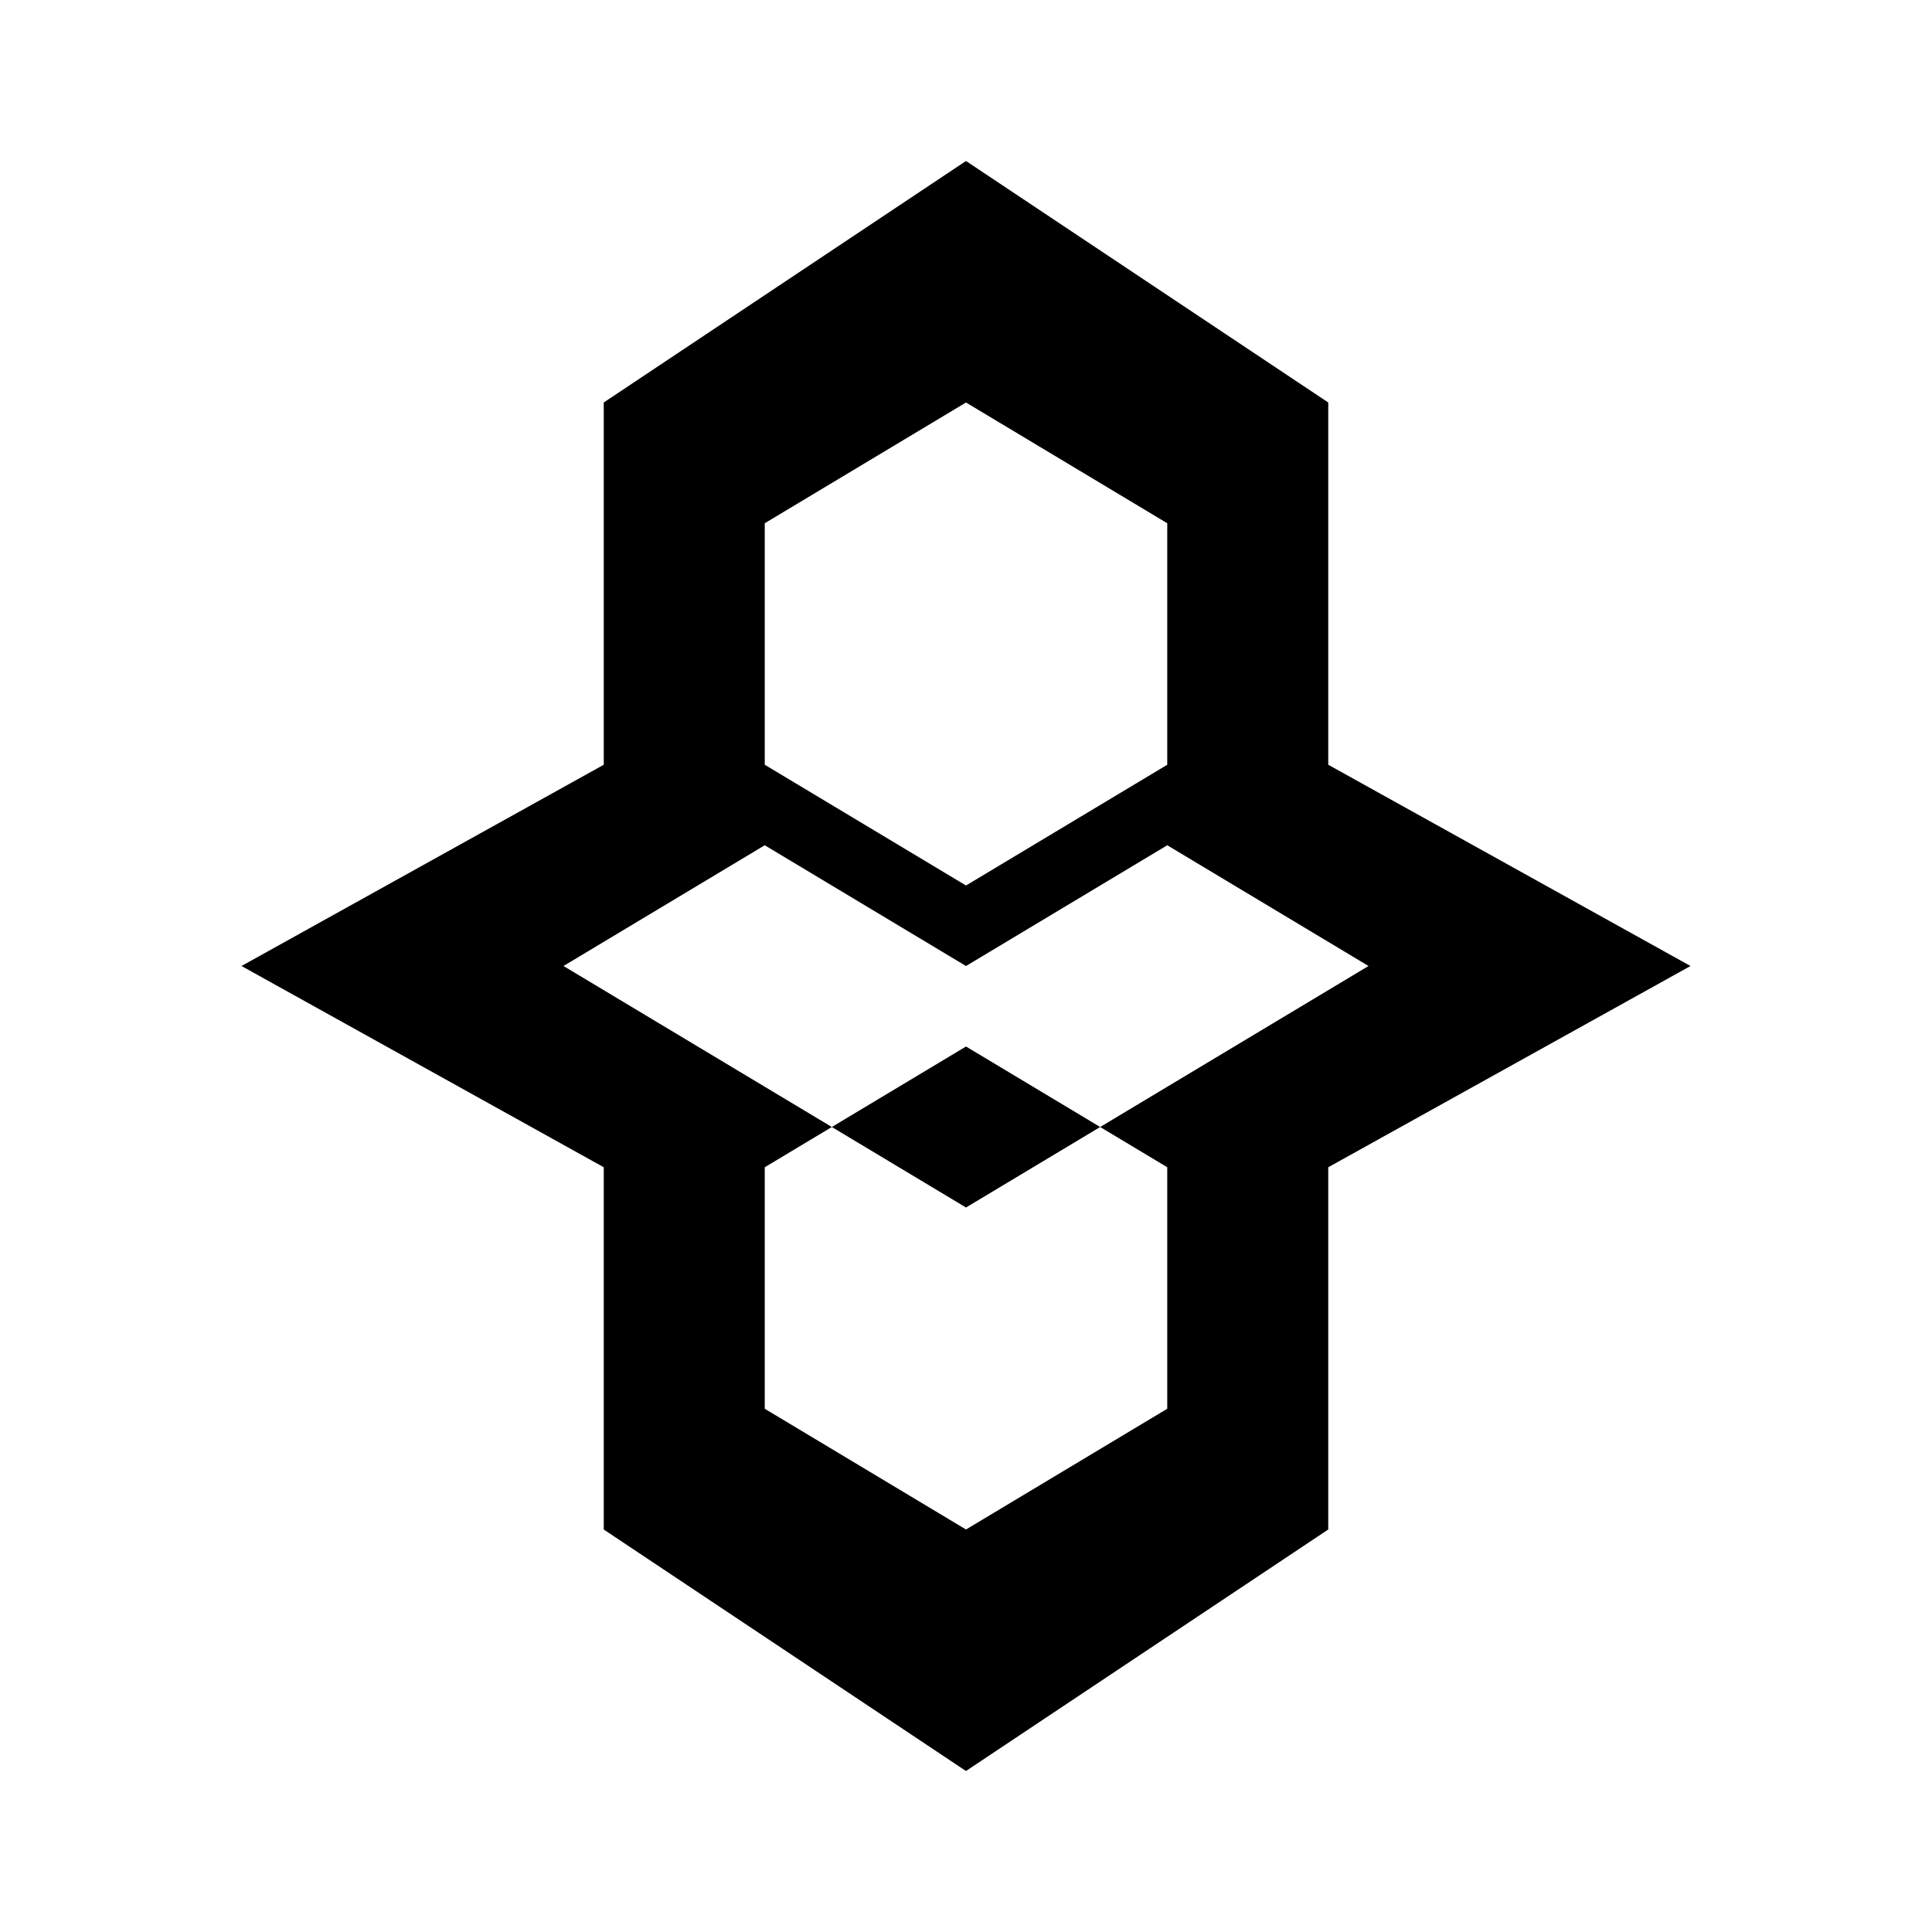
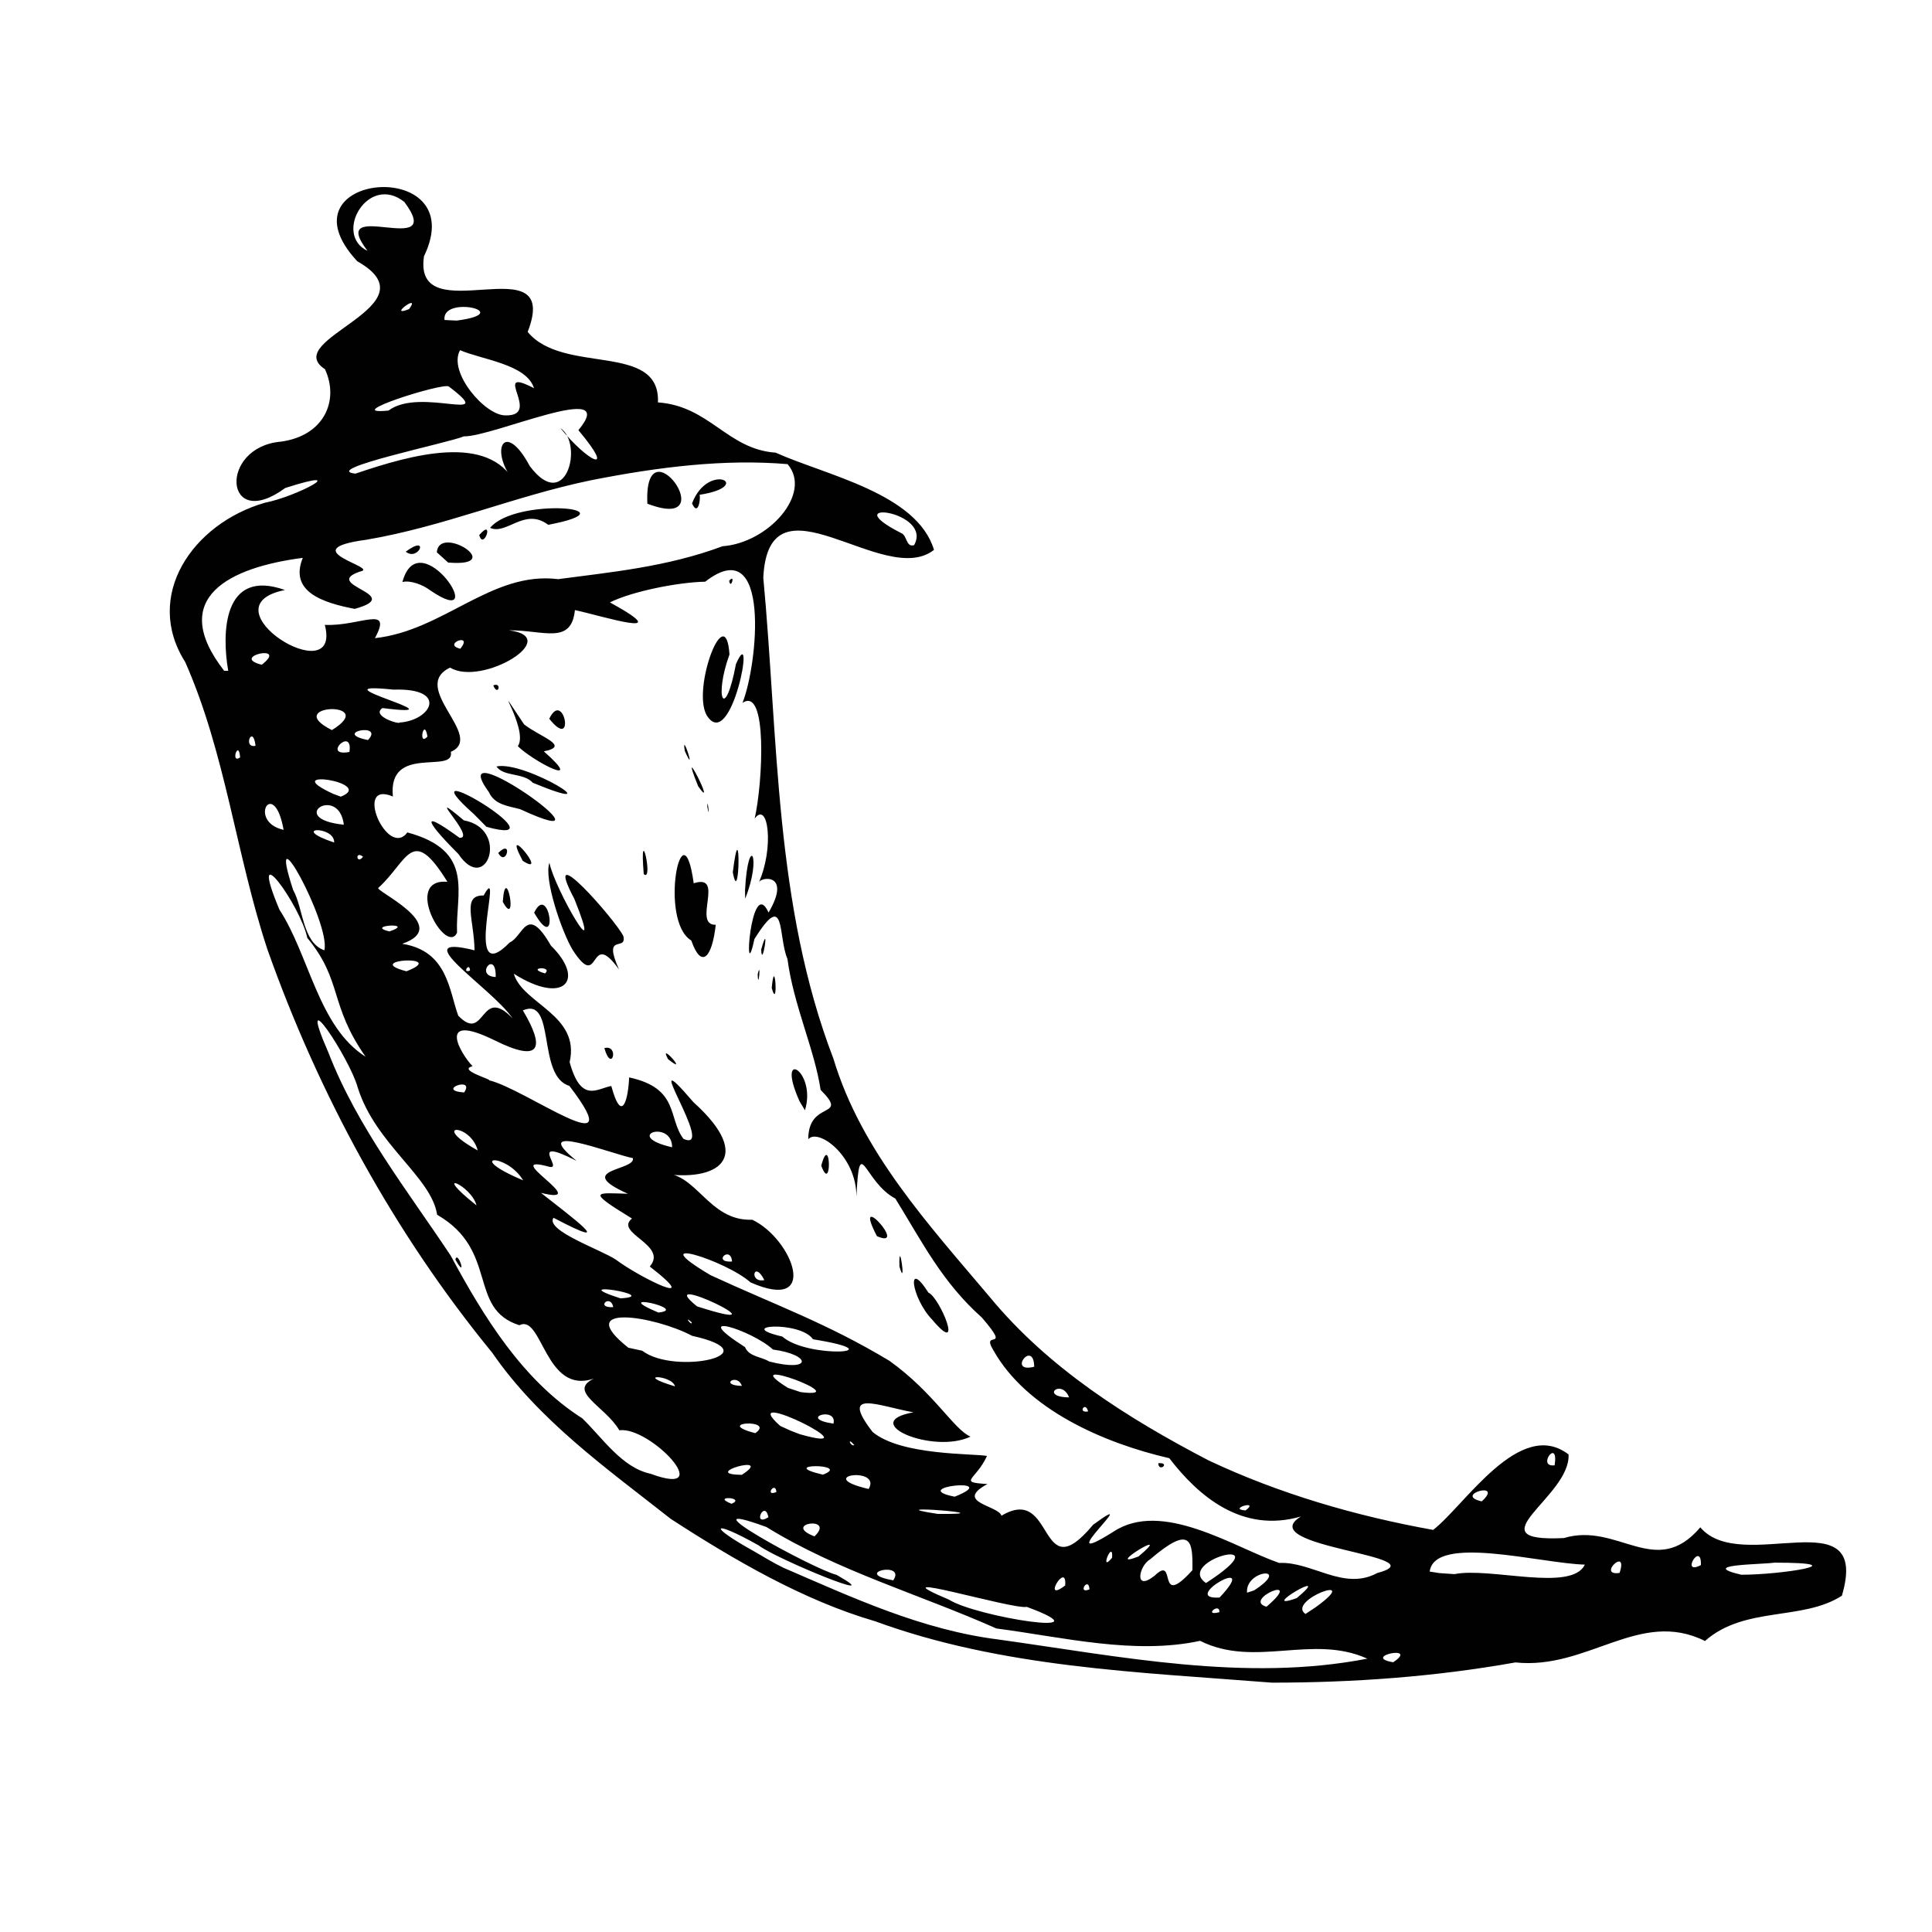
- <svg xmlns="http://www.w3.org/2000/svg" viewBox="0 0 24 24" fill="currentColor">
-   <path d="M12 2L7.5 5v4.5L3 12l4.5 2.5V19L12 22l4.5-3v-4.5L21 12l-4.5-2.5V5L12 2zm0 3l2.5 1.5v3L12 11 9.5 9.5v-3L12 5zm-5 7l2.5-1.5L12 12l2.5-1.5L17 12l-2.5 1.5L12 15l-2.5-1.5L7 12zm5 7l-2.5-1.5v-3L12 13l2.5 1.5v3L12 19z" />
+ <svg xmlns="http://www.w3.org/2000/svg" viewBox="0 0 128 128">
+   <path fill="#010101" d="M44.44 100.63c-4.23-3.33-8.74-6.52-11.83-11.01-6.49-7.92-11.49-17.1-14.9-26.74-2.07-6.27-2.77-12.99-5.44-19.02-2.78-4.38.48-9.16 5.27-10.55 2.13-.41 5.89-2.43 1.36-.98-4.06 2.98-4.45-2.71-.29-3.07 2.84-.38 3.89-2.7 2.92-4.8-3.05-1.99 7.4-4.18 2.14-7.15-5.48-5.91 7.66-7.05 4.42-.33-.77 5.16 9.18-.95 6.87 5.01 2.35 2.86 8.8.65 8.63 4.67 3.42.24 4.6 3.11 7.8 3.33 3.33 1.5 9.36 2.69 10.49 6.44-3.3 2.61-10.95-5.4-11.31 1.84 1 10.69.74 21.7 4.65 31.88 1.85 6.16 6.33 11.01 10.38 15.81 3.88 4.7 9.12 8.01 14.48 10.8 4.69 2.21 9.75 3.68 14.87 4.6 2.07-1.59 5.74-7.48 8.97-5 .16 2.8-6.42 5.84-.31 5.54 3.59-1.08 6.08 2.77 9.04-.71 2.72 3.23 11.32-2.06 9.38 4.53-2.62 1.69-6.44.67-9.07 3-4.33-2.16-7.77 1.93-12.56 1.42-5.32.95-10.73 1.34-16.13 1.34-8.85-.7-17.89-.99-26.3-4.07-4.74-1.38-9.37-4.08-13.53-6.78zm7.47 3.24c4.63 2 9.16 4.11 14.23 4.75 8.05 1.12 16.37 2.84 24.45 1.27-3.66-1.65-7.44.64-11.08-1.18-4.37.94-9.06-.24-13.5-.82-5.05-2.25-10.5-3.8-15.23-6.72-5.91-2.16 3.06 2.77 4.65 3.17 3.69 2.1-4.06-1.08-5.16-1.95-3.09-1.74-3.49-1.37-.31.39.64.37 1.28.77 1.95 1.09zm-8.81-6.23c4.49 1.66-.02-3.16-2.07-2.88-.91-1.58-3.48-2.58-1.67-3.43-3.26 1.13-3.42-4.3-4.95-3.53-3.45-1.09-1.34-4.95-5.45-7.32-.37-2.5-4.08-4.66-5.26-8.43-.52-1.93-4.19-7.46-1.94-2.31 1.92 4.96 5.29 9.21 8.1 13.45 2.18 4.04 4.76 8.26 8.72 10.78 1.34 1.3 2.63 3.27 4.52 3.67zM30.17 83.45c.16-.68.82 1.46 0 0zm18.3 16.18c1-.44-1.43-.56 0 0zm2.44.89c-.25-1.23-1.11.69 0 0zm3.05 1.27c1.45-1.38-2.24-.87 0 0zm5.22 2.91c.89-1.3-2.82-.49 0 0zm-10.03-6.99c2.25-1.46-2.91-.02 0 0zm2.29 1.14c-.07-.77-.82.34 0 0zm11.43 7.13c1.84 1.16 10.73 2.54 5.16.48-.93.2-10.33-2.66-5.16-.48zM44.72 91.85c-.18-.77-2.85-.85 0 0zm5.32 3.1c1.39-.96-2.87-.74 0 0zm4.48 2.75c1.98-.75-3.23-.75 0 0zm-11.97-8.21c2.16 1.65 8.7.21 3.3-.99-2.45-1.31-7.99-2.2-4.22.79l.92.2zm15 9.16c.9-1.53-3.77-.88 0 0zm-4.56-3.63c5.27 1.49-4.43-3.34-1.3-.55l.7.32.6.23zm9.14 5.28c4.99.05-4.51-.68 0 0zm-21.5-13.7c-.19-.93-1.23.08 0 0zm29.94 18.44c.14-1.68-1.62 1.25 0 0zM49.15 91.82c-.3-.88-1.56-.04 0 0zm-8.04-5.8c2.86-.17-3.93-1.26 0 0zm-9.54-6.16c-.36-1.38-3.12-2.47 0 0zM56.6 95.74c-.52-.6-.25.13 0 0zm15.58 9.56c-.05-.91-.85.35 0 0zM55.22 94.32c.28-1.18-2.44-.36 0 0zm-11.6-7.36c2.13-.23-3.42-1.44 0 0zm19.63 12.2c3.32-1.32-3.24-.64 0 0zm-10.21-6.93c3.83.49-4.56-2.61-.84-.28l.84.28zm13.31 8.19c3.58-2.14 2.4 5.01 6.07.6 3.62-2.64-3.13 3.27 1.33.47 3.23-2.16 7.99 1.02 11 2.06 2.16-.11 4.27 1.87 6.49.67 4.27-1.15-8.36-1.71-5.05-3.75-3.91 1.14-6.8-1.36-8.72-3.86-4.39-1.01-9.46-3.25-11.65-7.14-.89-1.46 1.29.21-.77-2.18-2.64-2.35-3.96-5.02-5.73-7.88-2.12-1.13-2.37-4.46-2.58-.11.02-2.74-2.56-4.59-3.19-3.82-.01-2.64 2.76-1.32.82-3.27-.42-2.74-1.79-5.59-2.2-8.68-.64-1.49-.09-4.68-2.19-1.31-.76 3.57-.25-4.38.94-1.76 1.56-2.67-.56-2.36-.65-1.99 1.02-2.26.64-5.46-.27-4.24.54-2.39.86-8.8-.81-7.66 1.01-2.5 1.92-11.44-2.47-8.03-1.78.03-4.85.64-6.31 1.37 4.56 2.51-.46.91-2.32.51-.24 2.33-2.08 1.32-4.38 1.34 3.67.45-1.79 3.75-3.89 2.47-2.74 1.31 2.36 4.57.05 5.58.28 1.52-4.19-.55-3.84 2.96-2.65-1.12-.36 4.16.96 2.38 4.51 1.22 3.18 4.01 3.29 6.65-.74 1.54-3.63-3.62-.64-3.38-2.36-3.83-2.61-1.38-4.56.39-.45.13 4.99 2.53 1.57 3.72 3.01.47 3.1 3.1 3.71 4.76 1.81 1.88 1.44-2.08 3.6.18-1.37-2.02-7.25-5.68-2.52-4.51-.03-2.03-.86-3.67.6-3.63 1.44-2.6-1.51 6.42 1.73 3.11.9-.39 1.12-2.6 2.73.21 2.34 2.3.85 3.97-2.46 1.86.59 2.01 4.42 2.72 3.7 5.86.76 2.76 1.83 1.74 2.76 1.58.73 2.68 1.14.71 1.18-.57 3.34.72 2.56 2.69 3.6 4.07 2.3 1.04-3.29-7.04.66-2.43 4.16 3.75 1.56 5.32-2.17 4.72 2.36-.19 3.12 3.19 6.07 3.07 2.69 1.28 4.52 6.2-.12 4.15-1.61-1.45-7.31-3.24-2.65-.48 4.3 1.99 7.71 3.18 11.86 5.68 2.96 2.12 4.25 4.54 5.37 5.02-2.49 1.19-7.51-.95-3.78-1.61-2.33-.42-4.94-1.6-2.71 1.3 1.89 1.58 6.71 1.42 7.58 1.59-.73 1.61-1.99 1.74.03 1.86-2.25 1.22.72 1.41.93 2.1zm-4.6-13c-1.37-1.43-1.72-4.11-.24-1.78.75.3 2.43 4.38.24 1.78zm14.99 9.52c.85-.06.02.65 0 0zM59.59 83.91c-.06-2.17.49 1.67 0 0zM58.1 81.9c-1.73-3.32 2.17.95 0 0zM40.04 69.44c1.01-.27.5 1.73 0 0zm14.37 7.79c.62-2.33.73 1.96 0 0zm-10.15-7.06c-.71-1.29 1.5 1.21 0 0zm8.71 2.79c-1.63-3.65 1.16-2 .36.6l-.36-.6zM37.95 62.95c-.73-1.2-1.93-4.72-1.55-5.79.35 1.75 3.72 7.53 1.65 2.39-2.28-4.3 2.73 1.4 3.25 2.47.24 1.07-1.41-.29-.29 2.21-2.04-2.85-1.2 1.58-3.06-1.28zm-4.64-3.2c.19-2.79 1.06 1.91 0 0zm2.08.72c1-2.11 1.69 2.93 0 0zm-5.02-3.89c-1.73-1.72-2.98-3.3.08-1.07 1.18.05-2.62-3.6.28-1.16 3.06.56 1.51 5.01-.36 2.23zm2.64-.07c1-.99.53.98 0 0zm1.62.52c-1.52-2.85 1.85 1.2 0 0zm-3.22-3.08c-5.02-4.47 6.31 2.34.82.83l-.82-.83zm14.39 8.36c-2.18-1.3-.58-9.18.16-3.79 2.11-.68-.12 2.78 1.46 2.75-.24 2.18-.95 2.97-1.62 1.04zm5.33 3.15c.21-2.38.45 1.62 0 0zm-.93-.92c.24-1.01.03 1.2 0 0zM32.39 52.48c-3.23-4.45 9.38 4.51 2.07 1.13-.77-.21-1.69-.28-2.07-1.13zm10.26 5.43c-.31-3.75.68.62 0 0zm7.78 5c.6-2.14.05 1.41 0 0zM32.89 50.78c1.92-.41 7.95 3.37 2.41 1.08-.62-.69-1.93-.38-2.41-1.08zm16.47 8.21c.2-3.84 1.15-2.29.01.55l-.01-.55zm-15.05-9.55c.78-1.15-2.08-5.18.41-1.45 1.08.85 3.11 1.43 1.31 1.79 2.84 2.5-.68.68-1.72-.34zm14.24 8.35c.54-4.37.47 2.56 0 0zM32.68 45.41c.6-.26.32.79 0 0zm3.71 2.21c.96-2.01 1.77 2.23 0 0zm10.47 5.82c0-.77.2 1.12 0 0zm-.6-1.34c-1.45-3.59 1.35 1.9 0 0zm-.89-2.35c-.25-1.48.83 1.86 0 0zm1.45-2.36c-1-1.76 1.26-7.75 1.51-4.03-1.05 2.89-.3 4.51.43.63 1.36-3.06-.29 6.02-1.94 3.4zm1.49-8.91c.44-.53.1.65 0 0zM45.82 87.6c-.59-.52.07.33 0 0zm5.13 2.6c2.86.74 2.84-.44.26-.79-1.39-1.29-5.77-2.66-1.85-.16.27.65 1.09.63 1.59.95zm-10.14-6.74c1.57 1.18 5.93 3.32 2.24.45 1.24-1.44-2.38-2.21-1.18-3.18-3.06-1.87-2.41-1.7-.27-1.64-3.67-1.64.53-1.52.33-2.36-1.42-.28-7.03-2.5-3.73.18-3.36-1.71-.8.64-1.82.39-3.44-.94 3.06 2.62-.54 1.73 1.97 1.56 5.3 4 .83 1.65-.57.85 3.21 2.14 4.14 2.78zm5.37 3.09c6.53 2.1-3.2-2.58 0 0zm27.5 16.65c.08-1.3-.9 1.11 0 0zm2.82 1.19c1.51-1.46.06 2.33 2.5-.36.03-1.92-.07-3.06-2.8-.72-.75.42-1.09 2.19.3 1.08zM31.65 76.22c-.47-1.82-3.25-1.81 0 0zm3.01 1.98c-1.12-1.86-4-1.68 0 0zm17.17 10.35c1.68 1.49 7.7 1.09 2.03.18-.83-1.24-5.32-.94-2.03-.18zm23.6 14.57c2.57-2.16-2.5.97 0 0zm5.36 3.69c.02-.69-1.11.3 0 0zm.01-.97c2.86-3.03-2.77.18 0 0zM24.22 70.01c-2.43-3.47-1.51-5.03-3.86-7.87-.45-2.17-4.03-7.09-1.85-1.88 1.99 3.05 2.58 7.77 5.71 9.75zm55.68 34.87c5.26-3.4-2.15-1.48 0 0zm4.01 1.57c2.64-2.26-1.66-.47 0 0zM30.75 72.38c.76-1.12-1.94-.14 0 0zm52.33 32.99c2.55-1.64-.59-1.39-.46.15l.46-.15zM48.5 83.58c-.09-1.11-1.35.09 0 0zm2.14 1.23c-.69-1.38-1.05.21 0 0zm36.53 21.67c3.27-2.36-1.98-.45-.68.45l.68-.45zm-1.26-.6c2.67-2.23-2.8.99 0 0zm6.39 4.25c1.79-1.19-2.17-.38 0 0zM32.39 71.57c2.39.54 9.56 5.89 5.33.37-2.17-.64-.87-5.94-3.08-5 1.48 2.48 1.22 3.53-1.9 1.97-3.91-1.91-2.2.94-1.43 1.73-1.04.25 1.39.91 1.08.93zm-10.9-8.61c.43-1.77-3.95-9.75-2.07-4 .68 1.21.61 3.49 2.07 4zM41.5 75.3c-1.23-1.03-.06-.15 0 0zm3.03.71c0-1.88-3.35-.77 0 0zm26.3 16.57c-.5-1.28-1.98-.02 0 0zm1.26.93c-.18-.72-.72.14 0 0zm10.43 6.56c1-.74-1.25-.09 0 0zM26.93 64.35c2.87-1.11-3.07-.79 0 0zm41.59 26.2c-.04-1.86-1.83.46 0 0zM25.8 61.71c1.84-.62-1.71-.41 0 0zm5.34 2.59c-.03-.61-.56.23 0 0zm65.22 39.99c2.37-.48 7.77 1.21 8.64-.63-2.88-.07-9.95-2.03-10.28.46l.63.1 1.01.07zM32.84 64.73c.05-1.88-1.46-.07 0 0zm-14.05-9.75c-.64-3.58-2.43-.54 0 0zm3.35.84c.04-1.15-3.07-1.03 0 0zm1.91.94c-.55-.44-.43.57 0 0zm12.06 7.73c.57-.52-1.35-.38 0 0zm-13.33-9.85c-.33-2.71-3.88-.4 0 0zm-6.87-4.46c-.1-1.25-.67.47 0 0zm1.02-.77c-.17-1.48-.88.19 0 0zm5.65 3.37c2.39-.94-4.35-1.94-.49-.18l.49.18zm75.59 46.69c1.53-1.4-1.94-.43 0 0zm9.13 4.74c.61-1.81-1.54.23 0 0zM23.15 49.82c.26-1.75-1.89.35 0 0zm-8.03-5.38c-.43-2.47-.37-6.82 3.76-5.35-5.51 1.1 3.82 6.85 2.64 2.31 2.32.11 4.53-1.37 3.32.88 4.57-.5 7.73-4.46 12.14-3.91 3.44-.46 7.19-.8 10.89-2.18 3.04-.22 5.97-3.5 4.31-5.44-4.15-.35-8.5.17-13.08 1.08-5.08 1.06-9.7 3.06-14.83 3.93-5 .67 1 1.85-.43 2.11-2.61.9 3.11 1.52-.34 2.47-2.13-.41-4.35-1.14-3.44-3.38-4.79.62-9 2.61-5.21 7.48h.27zm11.54-5.88c1.12-4.14 6.01 3.4 1.84.55-.5-.38-1.32-.68-1.84-.55zm.22-2.01c1.62-1.2.86.68 0 0zm2.06.04c.15-1.9 4.71 1.01.75.68l-.75-.68zm2.81-1.14c1.03-1.2.3 1.07 0 0zm.72-.48c1.71-2.06 9.69-1.31 3.85-.2-1.56-1.18-2.76.7-3.85.2zm10.42-1.6c-.26-5.62 5.18 1.99 0 0zm2.96-.02c1.08-2.83 4.2-1.14.5-.57.08.3-.11 1.46-.5.57zM21.99 48.37c3.23-1.98-3.43-1.72 0 0zm2.39.66c1.13-1.2-2.46-.49 0 0zm-7.04-4.99c1.85-1.42-2.18-.54 0 0zm95.35 59.65c.05-1.65-1.41.74 0 0zM103 97.08c.28-1.9-1.24.16 0 0zm12.36 7.25c2.58.01 7.82-.8 2.2-.8-.88.13-5.13.11-2.2.8zM26.48 47.87c2.09-.14 3.27-2.3-.41-2.18-5.69-.59 5.02 1.95-.73 1.22-.77.51 1.09 1.1 1.14.96zm1.84.93c-.22-1.34-.65.71 0 0zm2.18-5.82c.9-1.12-1.26-.3 0 0zm-6.95-11.6c3.73-1.27 8.82-2.69 10.58.62-1.79-2.15-.72-4.28.97-1.12 2.39 3.19 3.59-1.45 2.03-2.52 1.77 2.2 3.79 3.24 1.19.14 2.83-3.4-5.66.45-7.59.41-.92.41-9.58 2.2-7.18 2.47zm2.19-4.18c2.13-1.6 7.35.96 4-1.59-.33-.3-7.35 1.93-4 1.59zm7.75.32c2.49.06-1.07-3.34 1.89-1.8-.49-1.59-3.45-1.89-4.9-2.52-.82 1.45 1.66 4.34 3.01 4.32zm-6.39-7.04c.86-1.16-1.51.6 0 0zm3.16.76c4.01-.53-1.02-1.72-.81-.04l.81.04zm-5.91-4.62c-2.82-3.69 5.31.62 2.44-3.24-2.41-1.92-4.73 2.16-2.44 3.24zm36.21 19.5c1.29-2.29-5.34-3.09-.87-.81.42.14.32.97.87.81z" />
</svg>
